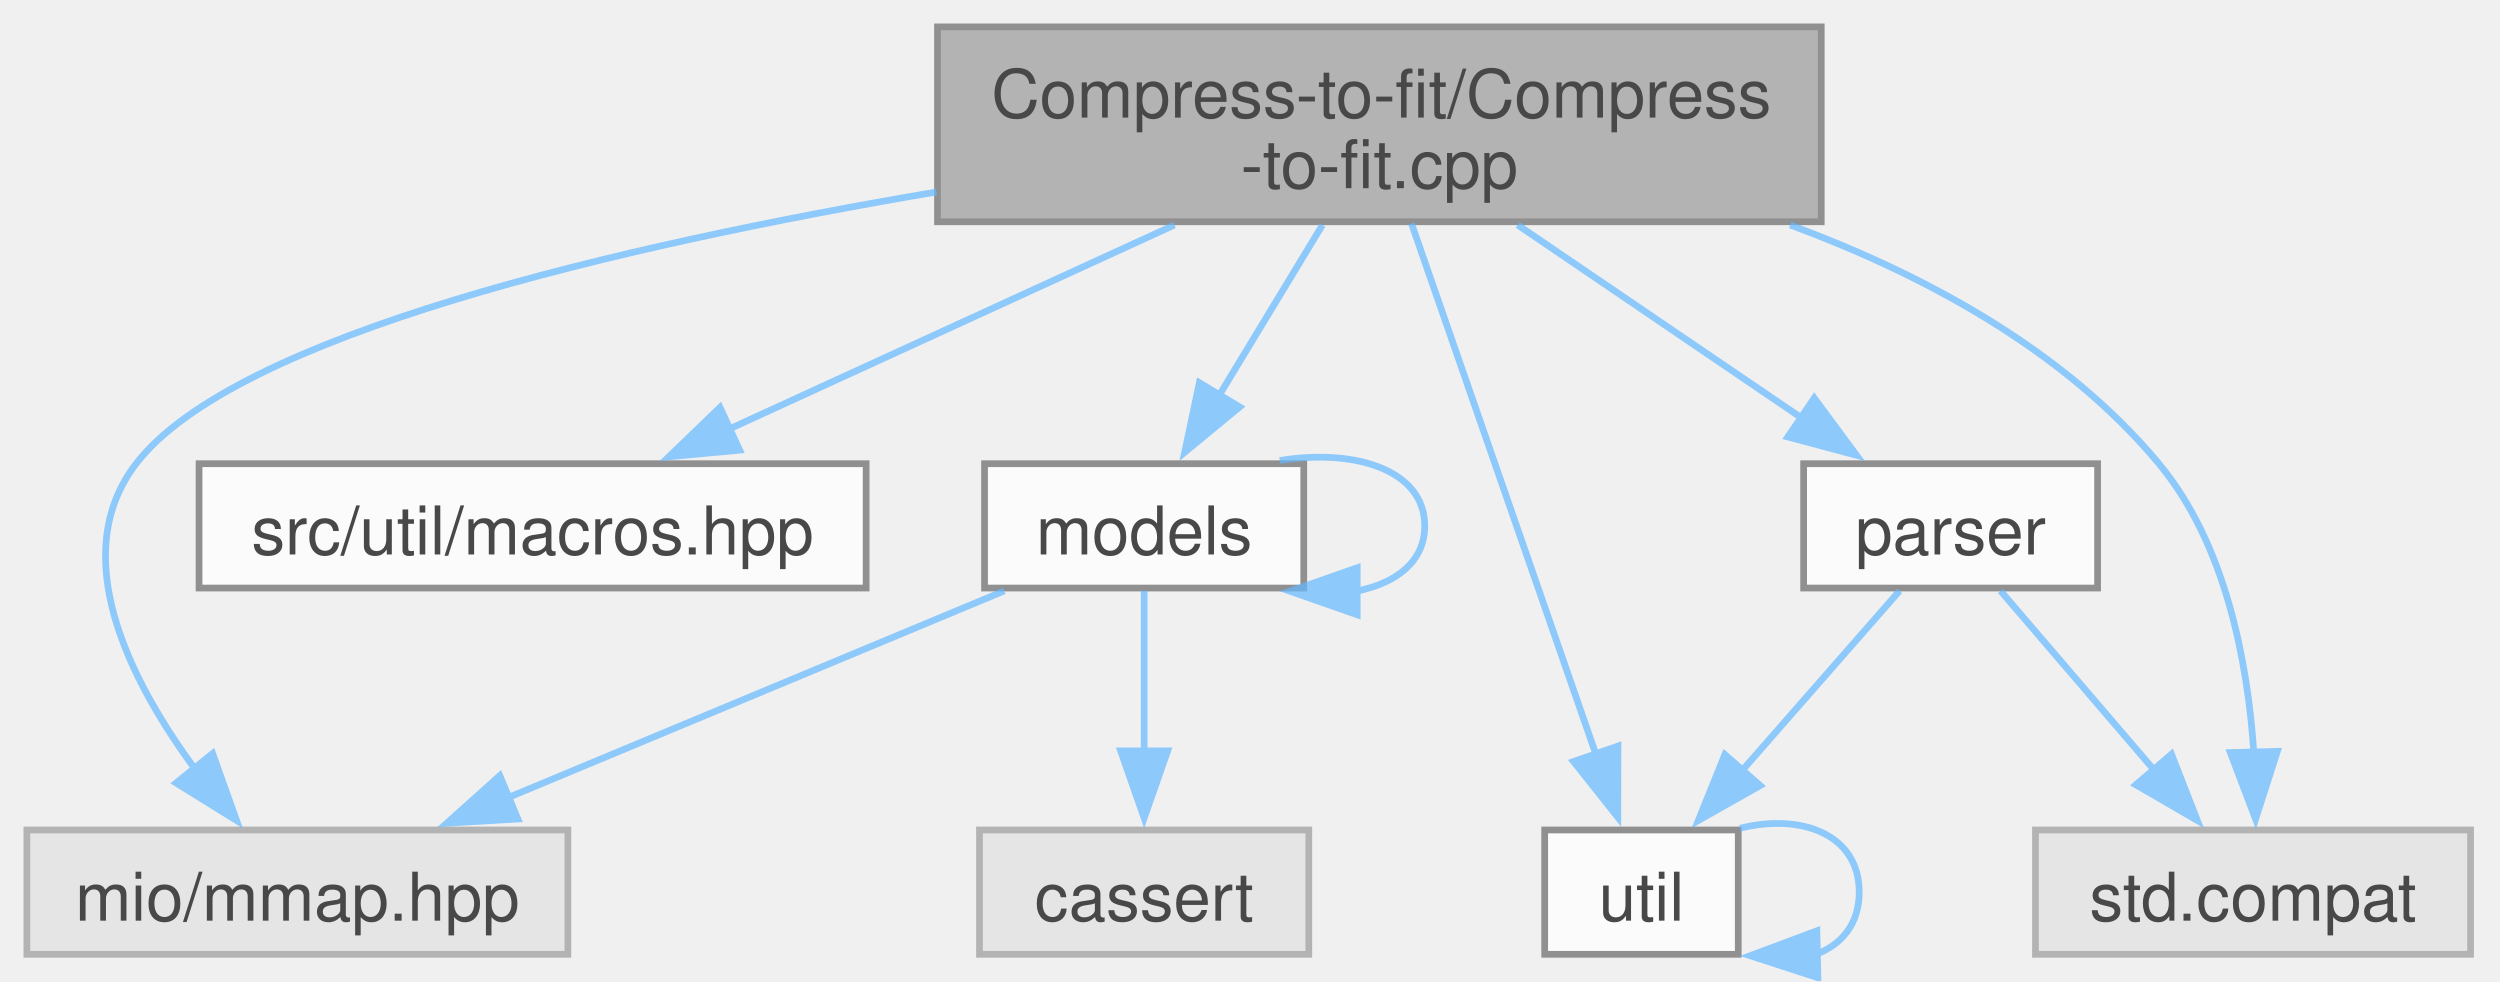
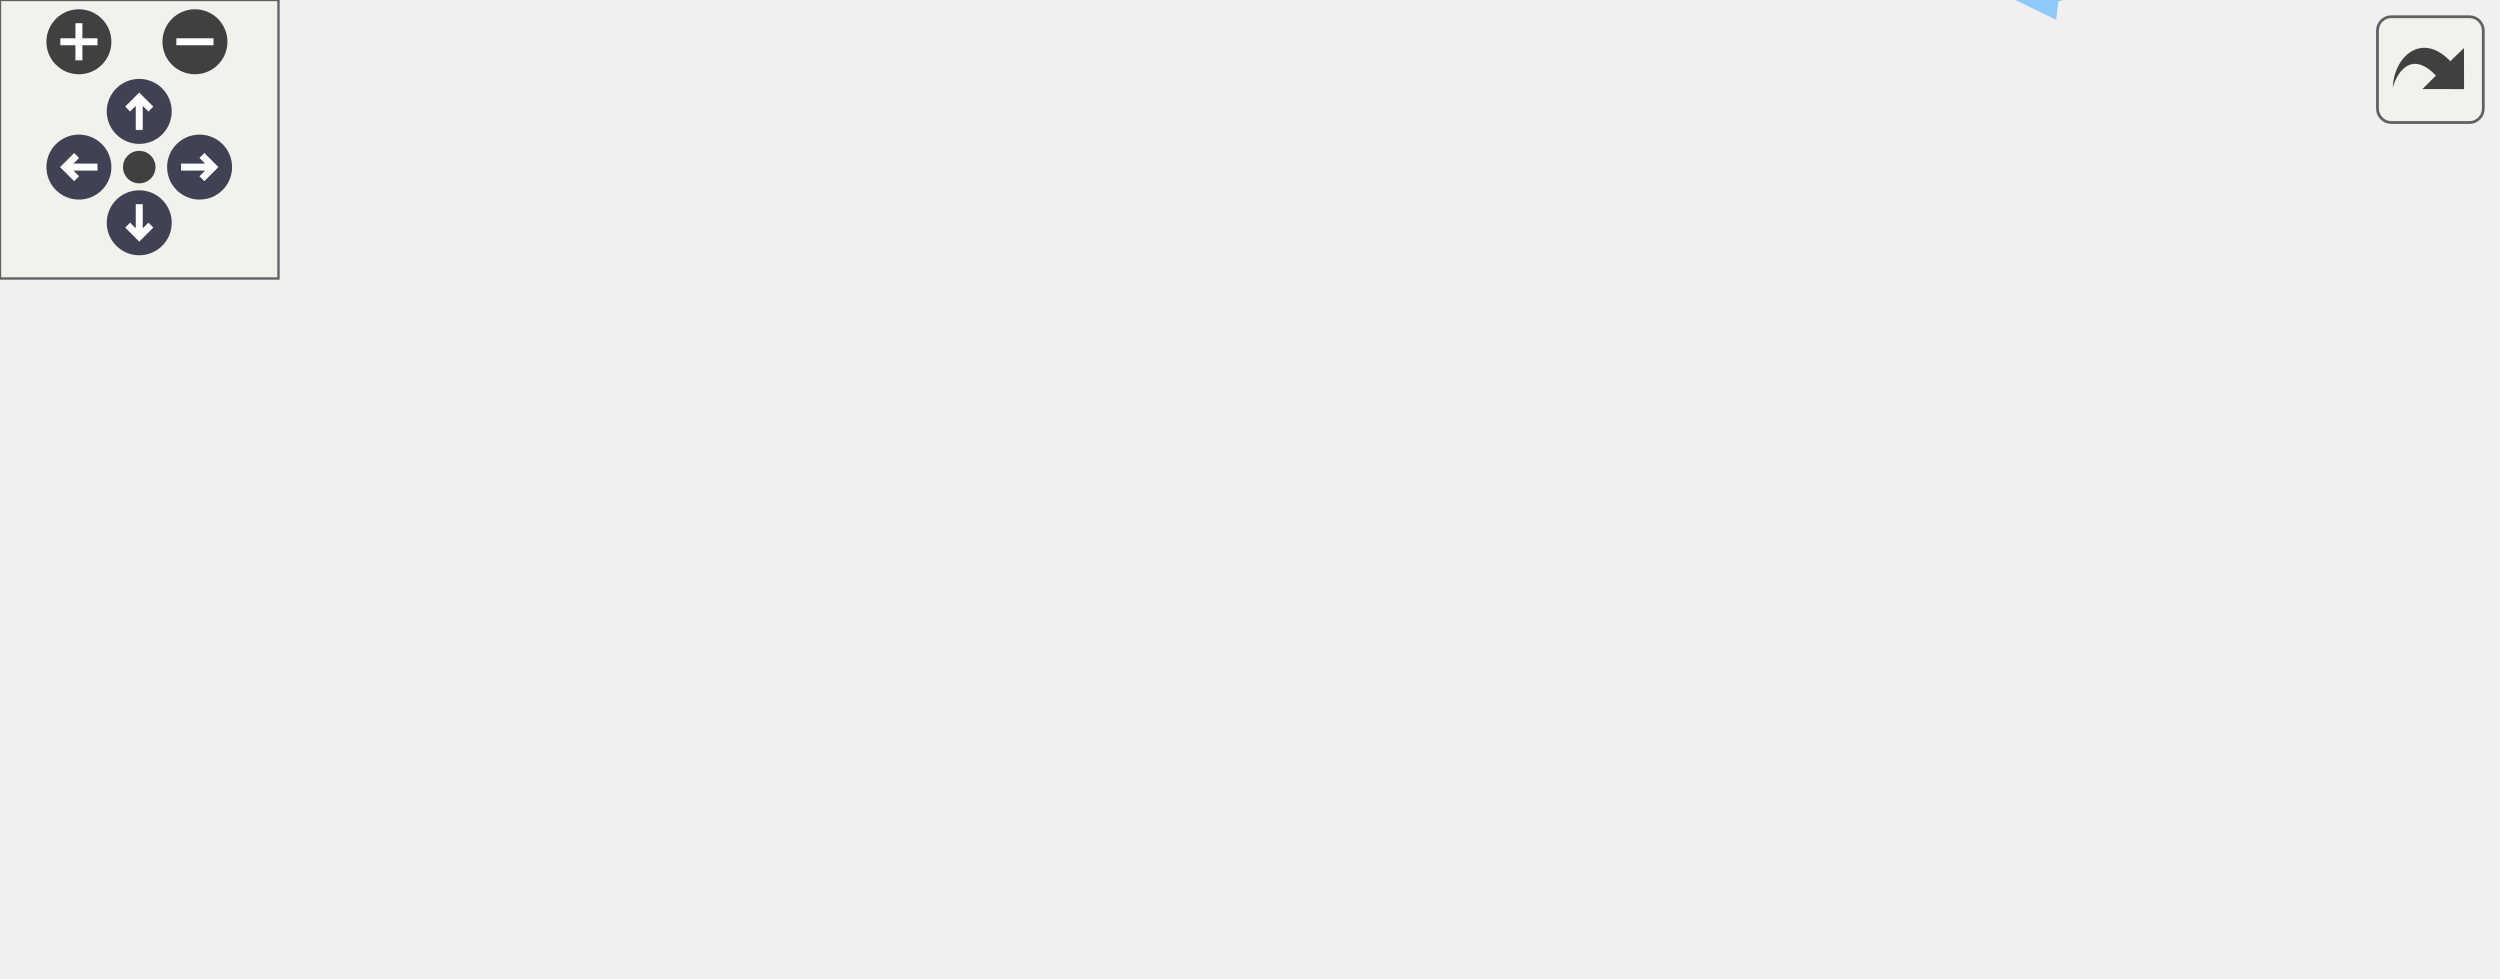
- <svg xmlns="http://www.w3.org/2000/svg" xmlns:xlink="http://www.w3.org/1999/xlink" width="372pt" height="146pt" viewBox="0.00 0.00 372.00 146.00">
-   <svg id="main" version="1.1" xml:space="preserve">
-     <style type="text/css">
+ <svg xmlns="http://www.w3.org/2000/svg" xmlns:xlink="http://www.w3.org/1999/xlink" id="main" version="1.1" xml:space="preserve">
+   <style type="text/css">
.node, .edge {opacity: 0.7;}
.node.selected, .edge.selected {opacity: 1;}
.edge:hover path { stroke: red; }
.edge:hover polygon { stroke: red; fill: red; }
</style>
-     <svg id="graph" class="graph">
-       <g id="graph0" class="graph" transform="scale(1 1) rotate(0) translate(4 142)">
-         <g id="Node000001" class="node">
-           <g id="a_Node000001">
-             <a xlink:title=" ">
-               <polygon fill="#999999" stroke="#666666" points="267,-138 135.5,-138 135.5,-109 267,-109 267,-138" />
-               <text xml:space="preserve" text-anchor="start" x="143.5" y="-124.5" font-family="Helvetica,sans-Serif" font-size="10.00">Compress-to-fit/Compress</text>
-               <text xml:space="preserve" text-anchor="middle" x="201.25" y="-114" font-family="Helvetica,sans-Serif" font-size="10.00">-to-fit.cpp</text>
-             </a>
-           </g>
-         </g>
-         <g id="Node000002" class="node">
-           <g id="a_Node000002">
-             <a xlink:title=" ">
-               <polygon fill="#e0e0e0" stroke="#999999" points="80.5,-18.5 0,-18.5 0,0 80.5,0 80.5,-18.5" />
-               <text xml:space="preserve" text-anchor="middle" x="40.25" y="-5" font-family="Helvetica,sans-Serif" font-size="10.00">mio/mmap.hpp</text>
-             </a>
-           </g>
-         </g>
-         <g id="edge1_Node000001_Node000002" class="edge">
-           <g id="a_edge1_Node000001_Node000002">
-             <a xlink:title=" ">
-               <path fill="none" stroke="#63b8ff" d="M135.35,-113.44C88.33,-105.46 30.93,-92.12 16.25,-73 5.85,-59.45 15.2,-40.87 25.11,-27.44" />
-               <polygon fill="#63b8ff" stroke="#63b8ff" points="27.64,-29.88 31.2,-19.91 22.2,-25.49 27.64,-29.88" />
-             </a>
-           </g>
-         </g>
-         <g id="Node000003" class="node">
-           <g id="a_Node000003">
-             <a xlink:href="macros_8hpp.html" target="_top" xlink:title=" ">
-               <polygon fill="white" stroke="#666666" points="124.88,-73 25.62,-73 25.62,-54.5 124.88,-54.5 124.88,-73" />
-               <text xml:space="preserve" text-anchor="middle" x="75.25" y="-59.5" font-family="Helvetica,sans-Serif" font-size="10.00">src/util/macros.hpp</text>
-             </a>
-           </g>
-         </g>
-         <g id="edge2_Node000001_Node000003" class="edge">
-           <g id="a_edge2_Node000001_Node000003">
-             <a xlink:title=" ">
-               <path fill="none" stroke="#63b8ff" d="M170.75,-108.52C150.59,-99.28 124.32,-87.24 104.44,-78.13" />
-               <polygon fill="#63b8ff" stroke="#63b8ff" points="106.06,-75.02 95.51,-74.03 103.14,-81.38 106.06,-75.02" />
-             </a>
-           </g>
-         </g>
-         <g id="Node000004" class="node">
-           <g id="a_Node000004">
-             <a xlink:href="utils_8cppm.html" target="_top" xlink:title=" ">
-               <polygon fill="white" stroke="#666666" points="254.65,-18.5 225.85,-18.5 225.85,0 254.65,0 254.65,-18.5" />
-               <text xml:space="preserve" text-anchor="middle" x="240.25" y="-5" font-family="Helvetica,sans-Serif" font-size="10.00">util</text>
-             </a>
-           </g>
-         </g>
-         <g id="edge3_Node000001_Node000004" class="edge">
-           <g id="a_edge3_Node000001_Node000004">
-             <a xlink:title=" ">
-               <path fill="none" stroke="#63b8ff" d="M206.03,-108.74C212.93,-88.89 225.7,-52.14 233.54,-29.57" />
-               <polygon fill="#63b8ff" stroke="#63b8ff" points="236.75,-30.99 236.73,-20.39 230.14,-28.69 236.75,-30.99" />
-             </a>
-           </g>
-         </g>
-         <g id="Node000005" class="node">
-           <g id="a_Node000005">
-             <a xlink:href="cli__parser_8cppm.html" target="_top" xlink:title=" ">
-               <polygon fill="white" stroke="#666666" points="308.12,-73 264.38,-73 264.38,-54.5 308.12,-54.5 308.12,-73" />
-               <text xml:space="preserve" text-anchor="middle" x="286.25" y="-59.5" font-family="Helvetica,sans-Serif" font-size="10.00">parser</text>
-             </a>
-           </g>
-         </g>
-         <g id="edge5_Node000001_Node000005" class="edge">
-           <g id="a_edge5_Node000001_Node000005">
-             <a xlink:title=" ">
-               <path fill="none" stroke="#63b8ff" d="M221.83,-108.52C234.67,-99.8 251.19,-88.57 264.28,-79.67" />
-               <polygon fill="#63b8ff" stroke="#63b8ff" points="265.96,-82.77 272.26,-74.25 262.02,-76.98 265.96,-82.77" />
-             </a>
-           </g>
-         </g>
-         <g id="Node000006" class="node">
-           <g id="a_Node000006">
-             <a xlink:title=" ">
-               <polygon fill="#e0e0e0" stroke="#999999" points="363.62,-18.5 298.88,-18.5 298.88,0 363.62,0 363.62,-18.5" />
-               <text xml:space="preserve" text-anchor="middle" x="331.25" y="-5" font-family="Helvetica,sans-Serif" font-size="10.00">std.compat</text>
-             </a>
-           </g>
-         </g>
-         <g id="edge12_Node000001_Node000006" class="edge">
-           <g id="a_edge12_Node000001_Node000006">
-             <a xlink:title=" ">
-               <path fill="none" stroke="#63b8ff" d="M262.39,-108.52C282.49,-101.08 303.25,-89.84 317.25,-73 327.2,-61.03 330.46,-43.48 331.37,-29.99" />
-               <polygon fill="#63b8ff" stroke="#63b8ff" points="334.87,-30.2 331.63,-20.11 327.87,-30.02 334.87,-30.2" />
-             </a>
-           </g>
-         </g>
-         <g id="Node000007" class="node">
-           <g id="a_Node000007">
-             <a xlink:href="models_8cppm.html" target="_top" xlink:title=" ">
-               <polygon fill="white" stroke="#666666" points="190,-73 142.5,-73 142.5,-54.5 190,-54.5 190,-73" />
-               <text xml:space="preserve" text-anchor="middle" x="166.25" y="-59.5" font-family="Helvetica,sans-Serif" font-size="10.00">models</text>
-             </a>
-           </g>
-         </g>
-         <g id="edge8_Node000001_Node000007" class="edge">
-           <g id="a_edge8_Node000001_Node000007">
-             <a xlink:title=" ">
-               <path fill="none" stroke="#63b8ff" d="M192.78,-108.52C188.16,-100.91 182.4,-91.39 177.42,-83.18" />
-               <polygon fill="#63b8ff" stroke="#63b8ff" points="180.46,-81.44 172.28,-74.7 174.47,-85.06 180.46,-81.44" />
-             </a>
-           </g>
-         </g>
-         <g id="edge4_Node000004_Node000004" class="edge">
-           <g id="a_edge4_Node000004_Node000004">
-             <a xlink:title=" ">
-               <path fill="none" stroke="#63b8ff" d="M254.91,-18.75C264,-21.04 272.65,-17.87 272.65,-9.25 272.65,-4.54 270.06,-1.45 266.23,0" />
-               <polygon fill="#63b8ff" stroke="#63b8ff" points="266.5,3.49 256.42,0.21 266.35,-3.5 266.5,3.49" />
-             </a>
-           </g>
-         </g>
-         <g id="edge7_Node000005_Node000004" class="edge">
-           <g id="a_edge7_Node000005_Node000004">
-             <a xlink:title=" ">
-               <path fill="none" stroke="#63b8ff" d="M278.65,-54.08C272.29,-46.82 263.02,-36.23 255.17,-27.28" />
-               <polygon fill="#63b8ff" stroke="#63b8ff" points="257.92,-25.11 248.7,-19.9 252.66,-29.72 257.92,-25.11" />
-             </a>
-           </g>
-         </g>
-         <g id="edge6_Node000005_Node000006" class="edge">
-           <g id="a_edge6_Node000005_Node000006">
-             <a xlink:title=" ">
-               <path fill="none" stroke="#63b8ff" d="M293.68,-54.08C299.91,-46.82 308.98,-36.23 316.65,-27.28" />
-               <polygon fill="#63b8ff" stroke="#63b8ff" points="319.12,-29.78 322.97,-19.91 313.81,-25.22 319.12,-29.78" />
-             </a>
-           </g>
-         </g>
-         <g id="edge9_Node000007_Node000002" class="edge">
-           <g id="a_edge9_Node000007_Node000002">
-             <a xlink:title=" ">
-               <path fill="none" stroke="#63b8ff" d="M145.44,-54.08C125.38,-45.72 94.75,-32.96 71.71,-23.36" />
-               <polygon fill="#63b8ff" stroke="#63b8ff" points="73.06,-20.13 62.48,-19.51 70.37,-26.59 73.06,-20.13" />
-             </a>
-           </g>
-         </g>
-         <g id="edge11_Node000007_Node000007" class="edge">
-           <g id="a_edge11_Node000007_Node000007">
-             <a xlink:title=" ">
-               <path fill="none" stroke="#63b8ff" d="M186.44,-73.48C197.66,-75.3 208,-72.05 208,-63.75 208,-58.43 203.76,-55.19 197.76,-54.02" />
-               <polygon fill="#63b8ff" stroke="#63b8ff" points="197.95,-50.52 187.95,-54.02 197.95,-57.52 197.95,-50.52" />
-             </a>
-           </g>
-         </g>
-         <g id="Node000008" class="node">
-           <g id="a_Node000008">
-             <a xlink:title=" ">
-               <polygon fill="#e0e0e0" stroke="#999999" points="190.75,-18.5 141.75,-18.5 141.75,0 190.75,0 190.75,-18.5" />
-               <text xml:space="preserve" text-anchor="middle" x="166.25" y="-5" font-family="Helvetica,sans-Serif" font-size="10.00">cassert</text>
-             </a>
-           </g>
-         </g>
-         <g id="edge10_Node000007_Node000008" class="edge">
-           <g id="a_edge10_Node000007_Node000008">
-             <a xlink:title=" ">
-               <path fill="none" stroke="#63b8ff" d="M166.25,-54.08C166.25,-47.58 166.25,-38.42 166.25,-30.16" />
-               <polygon fill="#63b8ff" stroke="#63b8ff" points="169.75,-30.27 166.25,-20.27 162.75,-30.27 169.75,-30.27" />
-             </a>
-           </g>
-         </g>
-       </g>
-     </svg>
+   <defs>
+     <circle id="rim" cx="0" cy="0" r="7" />
+     <circle id="rim2" cx="0" cy="0" r="3.5" />
+     <g id="zoomPlus">
+       <use xlink:href="#rim" fill="#404040">
+         <set attributeName="fill" to="#808080" begin="zoomplus.mouseover" end="zoomplus.mouseout" />
+       </use>
+       <path d="M-4,0h8M0,-4v8" fill="none" stroke="white" stroke-width="1.5" pointer-events="none" />
+     </g>
+     <g id="zoomMin">
+       <use xlink:href="#rim" fill="#404040">
+         <set attributeName="fill" to="#808080" begin="zoomminus.mouseover" end="zoomminus.mouseout" />
+       </use>
+       <path d="M-4,0h8" fill="none" stroke="white" stroke-width="1.5" pointer-events="none" />
+     </g>
+     <g id="arrowUp" transform="translate(30 24)">
+       <use xlink:href="#rim" />
+       <path pointer-events="none" fill="none" stroke="white" stroke-width="1.5" d="M0,-3.0v7 M-2.5,-0.5L0,-3.0L2.5,-0.5" />
+     </g>
+     <g id="arrowRight" transform="rotate(90) translate(36 -43)">
+       <use xlink:href="#rim" />
+       <path pointer-events="none" fill="none" stroke="white" stroke-width="1.5" d="M0,-3.0v7 M-2.5,-0.5L0,-3.0L2.5,-0.5" />
+     </g>
+     <g id="arrowDown" transform="rotate(180) translate(-30 -48)">
+       <use xlink:href="#rim" />
+       <path pointer-events="none" fill="none" stroke="white" stroke-width="1.5" d="M0,-3.0v7 M-2.5,-0.5L0,-3.0L2.5,-0.5" />
+     </g>
+     <g id="arrowLeft" transform="rotate(270) translate(-36 17)">
+       <use xlink:href="#rim" />
+       <path pointer-events="none" fill="none" stroke="white" stroke-width="1.5" d="M0,-3.0v7 M-2.5,-0.5L0,-3.0L2.5,-0.5" />
+     </g>
+     <g id="resetDef">
+       <use xlink:href="#rim2" fill="#404040">
+         <set attributeName="fill" to="#808080" begin="reset.mouseover" end="reset.mouseout" />
+       </use>
+     </g>
+   </defs>
+   <svg id="graph" class="graph">
+     <g id="viewport">
+       <g id="Node000001" class="node">
+         <g id="a_Node000001">
+           <a xlink:title=" ">
+             <polygon fill="#999999" stroke="#666666" points="405,-150.16 273.5,-150.16 273.5,-121.16 405,-121.16 405,-150.16" />
+             <text xml:space="preserve" text-anchor="start" x="281.5" y="-136.66" font-family="Helvetica,sans-Serif" font-size="10.00">Compress-to-fit/Compress</text>
+             <text xml:space="preserve" text-anchor="middle" x="339.25" y="-126.16" font-family="Helvetica,sans-Serif" font-size="10.00">-to-fit.cpp</text>
+           </a>
+         </g>
+       </g>
+       <g id="Node000002" class="node">
+         <g id="a_Node000002">
+           <a xlink:title=" ">
+             <polygon fill="#e0e0e0" stroke="#999999" points="44.5,-79.91 0,-79.91 0,-61.41 44.5,-61.41 44.5,-79.91" />
+             <text xml:space="preserve" text-anchor="middle" x="22.25" y="-66.41" font-family="Helvetica,sans-Serif" font-size="10.00">cstdlib</text>
+           </a>
+         </g>
+       </g>
+       <g id="edge1_Node000001_Node000002" class="edge">
+         <g id="a_edge1_Node000001_Node000002">
+           <a xlink:title=" ">
+             <path fill="none" stroke="#63b8ff" d="M273.19,-127.78C214.55,-120.6 126.99,-107.25 53.25,-85.16 52.45,-84.92 51.64,-84.66 50.83,-84.4" />
+             <polygon fill="#63b8ff" stroke="#63b8ff" points="52.34,-81.23 41.75,-80.94 49.85,-87.77 52.34,-81.23" />
+           </a>
+         </g>
+       </g>
+       <g id="Node000003" class="node">
+         <g id="a_Node000003">
+           <a xlink:href="error__warn__print_8hpp.html" target="_top" xlink:title=" ">
+             <polygon fill="white" stroke="#666666" points="180.25,-85.16 62.25,-85.16 62.25,-56.16 180.25,-56.16 180.25,-85.16" />
+             <text xml:space="preserve" text-anchor="start" x="70.25" y="-71.66" font-family="Helvetica,sans-Serif" font-size="10.00">src/common/error_warn</text>
+             <text xml:space="preserve" text-anchor="middle" x="121.25" y="-61.16" font-family="Helvetica,sans-Serif" font-size="10.00">_print.hpp</text>
+           </a>
+         </g>
+       </g>
+       <g id="edge2_Node000001_Node000003" class="edge">
+         <g id="a_edge2_Node000001_Node000003">
+           <a xlink:title=" ">
+             <path fill="none" stroke="#63b8ff" d="M290.87,-120.68C258.27,-111.26 215.07,-98.77 180.42,-88.76" />
+             <polygon fill="#63b8ff" stroke="#63b8ff" points="181.53,-85.44 170.95,-86.02 179.59,-92.16 181.53,-85.44" />
+           </a>
+         </g>
+       </g>
+       <g id="Node000008" class="node">
+         <g id="a_Node000008">
+           <a xlink:href="macros_8hpp.html" target="_top" xlink:title=" ">
+             <polygon fill="white" stroke="#666666" points="297.88,-79.91 198.62,-79.91 198.62,-61.41 297.88,-61.41 297.88,-79.91" />
+             <text xml:space="preserve" text-anchor="middle" x="248.25" y="-66.41" font-family="Helvetica,sans-Serif" font-size="10.00">src/util/macros.hpp</text>
+           </a>
+         </g>
+       </g>
+       <g id="edge7_Node000001_Node000008" class="edge">
+         <g id="a_edge7_Node000001_Node000008">
+           <a xlink:title=" ">
+             <path fill="none" stroke="#63b8ff" d="M319.05,-120.68C304.59,-110.66 285.12,-97.18 270.26,-86.9" />
+             <polygon fill="#63b8ff" stroke="#63b8ff" points="272.28,-84.04 262.07,-81.23 268.3,-89.8 272.28,-84.04" />
+           </a>
+         </g>
+       </g>
+       <g id="Node000009" class="node">
+         <g id="a_Node000009">
+           <a xlink:href="utils_8cppm.html" target="_top" xlink:title=" ">
+             <polygon fill="white" stroke="#666666" points="433.65,-20.16 404.85,-20.16 404.85,-1.66 433.65,-1.66 433.65,-20.16" />
+             <text xml:space="preserve" text-anchor="middle" x="419.25" y="-6.66" font-family="Helvetica,sans-Serif" font-size="10.00">util</text>
+           </a>
+         </g>
+       </g>
+       <g id="edge8_Node000001_Node000009" class="edge">
+         <g id="a_edge8_Node000001_Node000009">
+           <a xlink:title=" ">
+             <path fill="none" stroke="#63b8ff" d="M356.7,-121.02C367.53,-111.83 381.07,-98.91 390.25,-85.16 401.4,-68.46 409.29,-46.84 414,-31.42" />
+             <polygon fill="#63b8ff" stroke="#63b8ff" points="417.3,-32.63 416.68,-22.05 410.57,-30.7 417.3,-32.63" />
+           </a>
+         </g>
+       </g>
+       <g id="Node000010" class="node">
+         <g id="a_Node000010">
+           <a xlink:href="cli__parser_8cppm.html" target="_top" xlink:title=" ">
+             <polygon fill="white" stroke="#666666" points="481.12,-79.91 437.38,-79.91 437.38,-61.41 481.12,-61.41 481.12,-79.91" />
+             <text xml:space="preserve" text-anchor="middle" x="459.25" y="-66.41" font-family="Helvetica,sans-Serif" font-size="10.00">parser</text>
+           </a>
+         </g>
+       </g>
+       <g id="edge10_Node000001_Node000010" class="edge">
+         <g id="a_edge10_Node000001_Node000010">
+           <a xlink:title=" ">
+             <path fill="none" stroke="#63b8ff" d="M365.88,-120.68C385.78,-110.23 412.86,-96.01 432.73,-85.58" />
+             <polygon fill="#63b8ff" stroke="#63b8ff" points="434.1,-88.82 441.33,-81.07 430.85,-82.62 434.1,-88.82" />
+           </a>
+         </g>
+       </g>
+       <g id="Node000011" class="node">
+         <g id="a_Node000011">
+           <a xlink:title=" ">
+             <polygon fill="#e0e0e0" stroke="#999999" points="537.62,-20.16 472.88,-20.16 472.88,-1.66 537.62,-1.66 537.62,-20.16" />
+             <text xml:space="preserve" text-anchor="middle" x="505.25" y="-6.66" font-family="Helvetica,sans-Serif" font-size="10.00">std.compat</text>
+           </a>
+         </g>
+       </g>
+       <g id="edge17_Node000001_Node000011" class="edge">
+         <g id="a_edge17_Node000001_Node000011">
+           <a xlink:title=" ">
+             <path fill="none" stroke="#63b8ff" d="M405.46,-128.04C435.39,-121.66 468.77,-109.25 490.25,-85.16 503.2,-70.63 506.13,-48 506.33,-31.73" />
+             <polygon fill="#63b8ff" stroke="#63b8ff" points="509.83,-31.76 506.08,-21.85 502.83,-31.93 509.83,-31.76" />
+           </a>
+         </g>
+       </g>
+       <g id="Node000012" class="node">
+         <g id="a_Node000012">
+           <a xlink:href="models_8cppm.html" target="_top" xlink:title=" ">
+             <polygon fill="white" stroke="#666666" points="363,-79.91 315.5,-79.91 315.5,-61.41 363,-61.41 363,-79.91" />
+             <text xml:space="preserve" text-anchor="middle" x="339.25" y="-66.41" font-family="Helvetica,sans-Serif" font-size="10.00">models</text>
+           </a>
+         </g>
+       </g>
+       <g id="edge13_Node000001_Node000012" class="edge">
+         <g id="a_edge13_Node000001_Node000012">
+           <a xlink:title=" ">
+             <path fill="none" stroke="#63b8ff" d="M339.25,-120.68C339.25,-112.2 339.25,-101.25 339.25,-91.85" />
+             <polygon fill="#63b8ff" stroke="#63b8ff" points="342.75,-91.88 339.25,-81.88 335.75,-91.88 342.75,-91.88" />
+           </a>
+         </g>
+       </g>
+       <g id="Node000004" class="node">
+         <g id="a_Node000004">
+           <a xlink:title=" ">
+             <polygon fill="#e0e0e0" stroke="#999999" points="280.75,-20.16 231.75,-20.16 231.75,-1.66 280.75,-1.66 280.75,-20.16" />
+             <text xml:space="preserve" text-anchor="middle" x="256.25" y="-6.66" font-family="Helvetica,sans-Serif" font-size="10.00">cassert</text>
+           </a>
+         </g>
+       </g>
+       <g id="edge3_Node000003_Node000004" class="edge">
+         <g id="a_edge3_Node000003_Node000004">
+           <a xlink:title=" ">
+             <path fill="none" stroke="#63b8ff" d="M153.93,-55.68C175.73,-46.36 204.19,-34.18 225.56,-25.04" />
+             <polygon fill="#63b8ff" stroke="#63b8ff" points="226.81,-28.31 234.63,-21.16 224.06,-21.87 226.81,-28.31" />
+           </a>
+         </g>
+       </g>
+       <g id="Node000005" class="node">
+         <g id="a_Node000005">
+           <a xlink:title=" ">
+             <polygon fill="#e0e0e0" stroke="#999999" points="213.25,-20.16 155.25,-20.16 155.25,-1.66 213.25,-1.66 213.25,-20.16" />
+             <text xml:space="preserve" text-anchor="middle" x="184.25" y="-6.66" font-family="Helvetica,sans-Serif" font-size="10.00">stdexcept</text>
+           </a>
+         </g>
+       </g>
+       <g id="edge4_Node000003_Node000005" class="edge">
+         <g id="a_edge4_Node000003_Node000005">
+           <a xlink:title=" ">
+             <path fill="none" stroke="#63b8ff" d="M136.5,-55.68C145.55,-47.38 157.07,-36.82 166.52,-28.16" />
+             <polygon fill="#63b8ff" stroke="#63b8ff" points="168.69,-30.92 173.69,-21.59 163.96,-25.76 168.69,-30.92" />
+           </a>
+         </g>
+       </g>
+       <g id="Node000006" class="node">
+         <g id="a_Node000006">
+           <a xlink:title=" ">
+             <polygon fill="#e0e0e0" stroke="#999999" points="85.25,-20.16 45.25,-20.16 45.25,-1.66 85.25,-1.66 85.25,-20.16" />
+             <text xml:space="preserve" text-anchor="middle" x="65.25" y="-6.66" font-family="Helvetica,sans-Serif" font-size="10.00">string</text>
+           </a>
+         </g>
+       </g>
+       <g id="edge5_Node000003_Node000006" class="edge">
+         <g id="a_edge5_Node000003_Node000006">
+           <a xlink:title=" ">
+             <path fill="none" stroke="#63b8ff" d="M107.69,-55.68C99.81,-47.55 89.83,-37.26 81.53,-28.7" />
+             <polygon fill="#63b8ff" stroke="#63b8ff" points="84.17,-26.39 74.69,-21.65 79.14,-31.26 84.17,-26.39" />
+           </a>
+         </g>
+       </g>
+       <g id="Node000007" class="node">
+         <g id="a_Node000007">
+           <a xlink:title=" ">
+             <polygon fill="#e0e0e0" stroke="#999999" points="137.62,-20.16 102.88,-20.16 102.88,-1.66 137.62,-1.66 137.62,-20.16" />
+             <text xml:space="preserve" text-anchor="middle" x="120.25" y="-6.66" font-family="Helvetica,sans-Serif" font-size="10.00">print</text>
+           </a>
+         </g>
+       </g>
+       <g id="edge6_Node000003_Node000007" class="edge">
+         <g id="a_edge6_Node000003_Node000007">
+           <a xlink:title=" ">
+             <path fill="none" stroke="#63b8ff" d="M121.01,-55.68C120.88,-48.58 120.73,-39.82 120.6,-32.02" />
+             <polygon fill="#63b8ff" stroke="#63b8ff" points="124.1,-32.01 120.43,-22.08 117.1,-32.13 124.1,-32.01" />
+           </a>
+         </g>
+       </g>
+       <g id="edge9_Node000009_Node000009" class="edge">
+         <g id="a_edge9_Node000009_Node000009">
+           <a xlink:title=" ">
+             <path fill="none" stroke="#63b8ff" d="M431.55,-20.54C441.44,-24.39 451.65,-21.18 451.65,-10.91 451.65,-4.65 447.86,-1.01 442.66,0" />
+             <polygon fill="#63b8ff" stroke="#63b8ff" points="442.59,3.51 433.05,-1.11 443.39,-3.44 442.59,3.51" />
+           </a>
+         </g>
+       </g>
+       <g id="edge12_Node000010_Node000009" class="edge">
+         <g id="a_edge12_Node000010_Node000009">
+           <a xlink:title=" ">
+             <path fill="none" stroke="#63b8ff" d="M453.35,-61.14C447.68,-52.95 438.93,-40.32 431.71,-29.9" />
+             <polygon fill="#63b8ff" stroke="#63b8ff" points="434.61,-27.94 426.04,-21.71 428.85,-31.92 434.61,-27.94" />
+           </a>
+         </g>
+       </g>
+       <g id="edge11_Node000010_Node000011" class="edge">
+         <g id="a_edge11_Node000010_Node000011">
+           <a xlink:title=" ">
+             <path fill="none" stroke="#63b8ff" d="M466.04,-61.14C472.7,-52.78 483.04,-39.79 491.44,-29.25" />
+             <polygon fill="#63b8ff" stroke="#63b8ff" points="494,-31.65 497.49,-21.65 488.52,-27.29 494,-31.65" />
+           </a>
+         </g>
+       </g>
+       <g id="edge15_Node000012_Node000004" class="edge">
+         <g id="a_edge15_Node000012_Node000004">
+           <a xlink:title=" ">
+             <path fill="none" stroke="#63b8ff" d="M327,-61.14C314.2,-52.23 293.85,-38.07 278.26,-27.22" />
+             <polygon fill="#63b8ff" stroke="#63b8ff" points="280.27,-24.36 270.06,-21.52 276.27,-30.1 280.27,-24.36" />
+           </a>
+         </g>
+       </g>
+       <g id="edge16_Node000012_Node000012" class="edge">
+         <g id="a_edge16_Node000012_Node000012">
+           <a xlink:title=" ">
+             <path fill="none" stroke="#63b8ff" d="M355.1,-80.29C367.84,-84.14 381,-80.93 381,-70.66 381,-63.52 374.64,-59.79 366.48,-59.48" />
+             <polygon fill="#63b8ff" stroke="#63b8ff" points="366.03,-56.01 356.6,-60.83 366.98,-62.94 366.03,-56.01" />
+           </a>
+         </g>
+       </g>
+       <g id="Node000013" class="node">
+         <g id="a_Node000013">
+           <a xlink:title=" ">
+             <polygon fill="#e0e0e0" stroke="#999999" points="379.5,-20.16 299,-20.16 299,-1.66 379.5,-1.66 379.5,-20.16" />
+             <text xml:space="preserve" text-anchor="middle" x="339.25" y="-6.66" font-family="Helvetica,sans-Serif" font-size="10.00">mio/mmap.hpp</text>
+           </a>
+         </g>
+       </g>
+       <g id="edge14_Node000012_Node000013" class="edge">
+         <g id="a_edge14_Node000012_Node000013">
+           <a xlink:title=" ">
+             <path fill="none" stroke="#63b8ff" d="M339.25,-61.14C339.25,-53.46 339.25,-41.88 339.25,-31.88" />
+             <polygon fill="#63b8ff" stroke="#63b8ff" points="342.75,-31.98 339.25,-21.98 335.75,-31.98 342.75,-31.98" />
+           </a>
+         </g>
+       </g>
+     </g>
+   </svg>
+   <g id="navigator" transform="translate(0 0)" fill="#404254">
+     <rect fill="#f2f5e9" fill-opacity="0.5" stroke="#606060" stroke-width=".5" x="0" y="0" width="60" height="60" />
+     <use id="zoomplus" xlink:href="#zoomPlus" x="17" y="9" />
+     <use id="zoomminus" xlink:href="#zoomMin" x="42" y="9" />
+     <use id="reset" xlink:href="#resetDef" x="30" y="36" />
+     <use id="arrowup" xlink:href="#arrowUp" x="0" y="0" />
+     <use id="arrowright" xlink:href="#arrowRight" x="0" y="0" />
+     <use id="arrowdown" xlink:href="#arrowDown" x="0" y="0" />
+     <use id="arrowleft" xlink:href="#arrowLeft" x="0" y="0" />
+   </g>
+   <svg viewBox="0 0 15 15" width="100%" height="30px" preserveAspectRatio="xMaxYMin meet">
+     <g id="arrow_out" transform="scale(0.3 0.3)">
+       <a xlink:href="Compress-to-fit_8cpp__incl_org.svg" target="_base">
+         <rect id="button" ry="5" rx="5" y="6" x="6" height="38" width="38" fill="#f2f5e9" fill-opacity="0.5" stroke="#606060" stroke-width="1.0" />
+         <path id="arrow" d="M 11.5,31.437 C 11.94,20.098 22.043,11.323 32.159,21.979 L 37.069,17.246 C 37.069,17.246 37.088,32 37.088,32 L 22.16,31.978 C 22.16,31.978 26.998,27.14 26.998,27.14 C 18.529,18.264 13.292,25.23 11.5,31.437 z" style="fill:#404040;" />
+       </a>
+     </g>
  </svg>
  <style type="text/css">

[data-mouse-over-selected='false'] { opacity: 0.7; }
[data-mouse-over-selected='true']  { opacity: 1.0; }

</style>
</svg>
